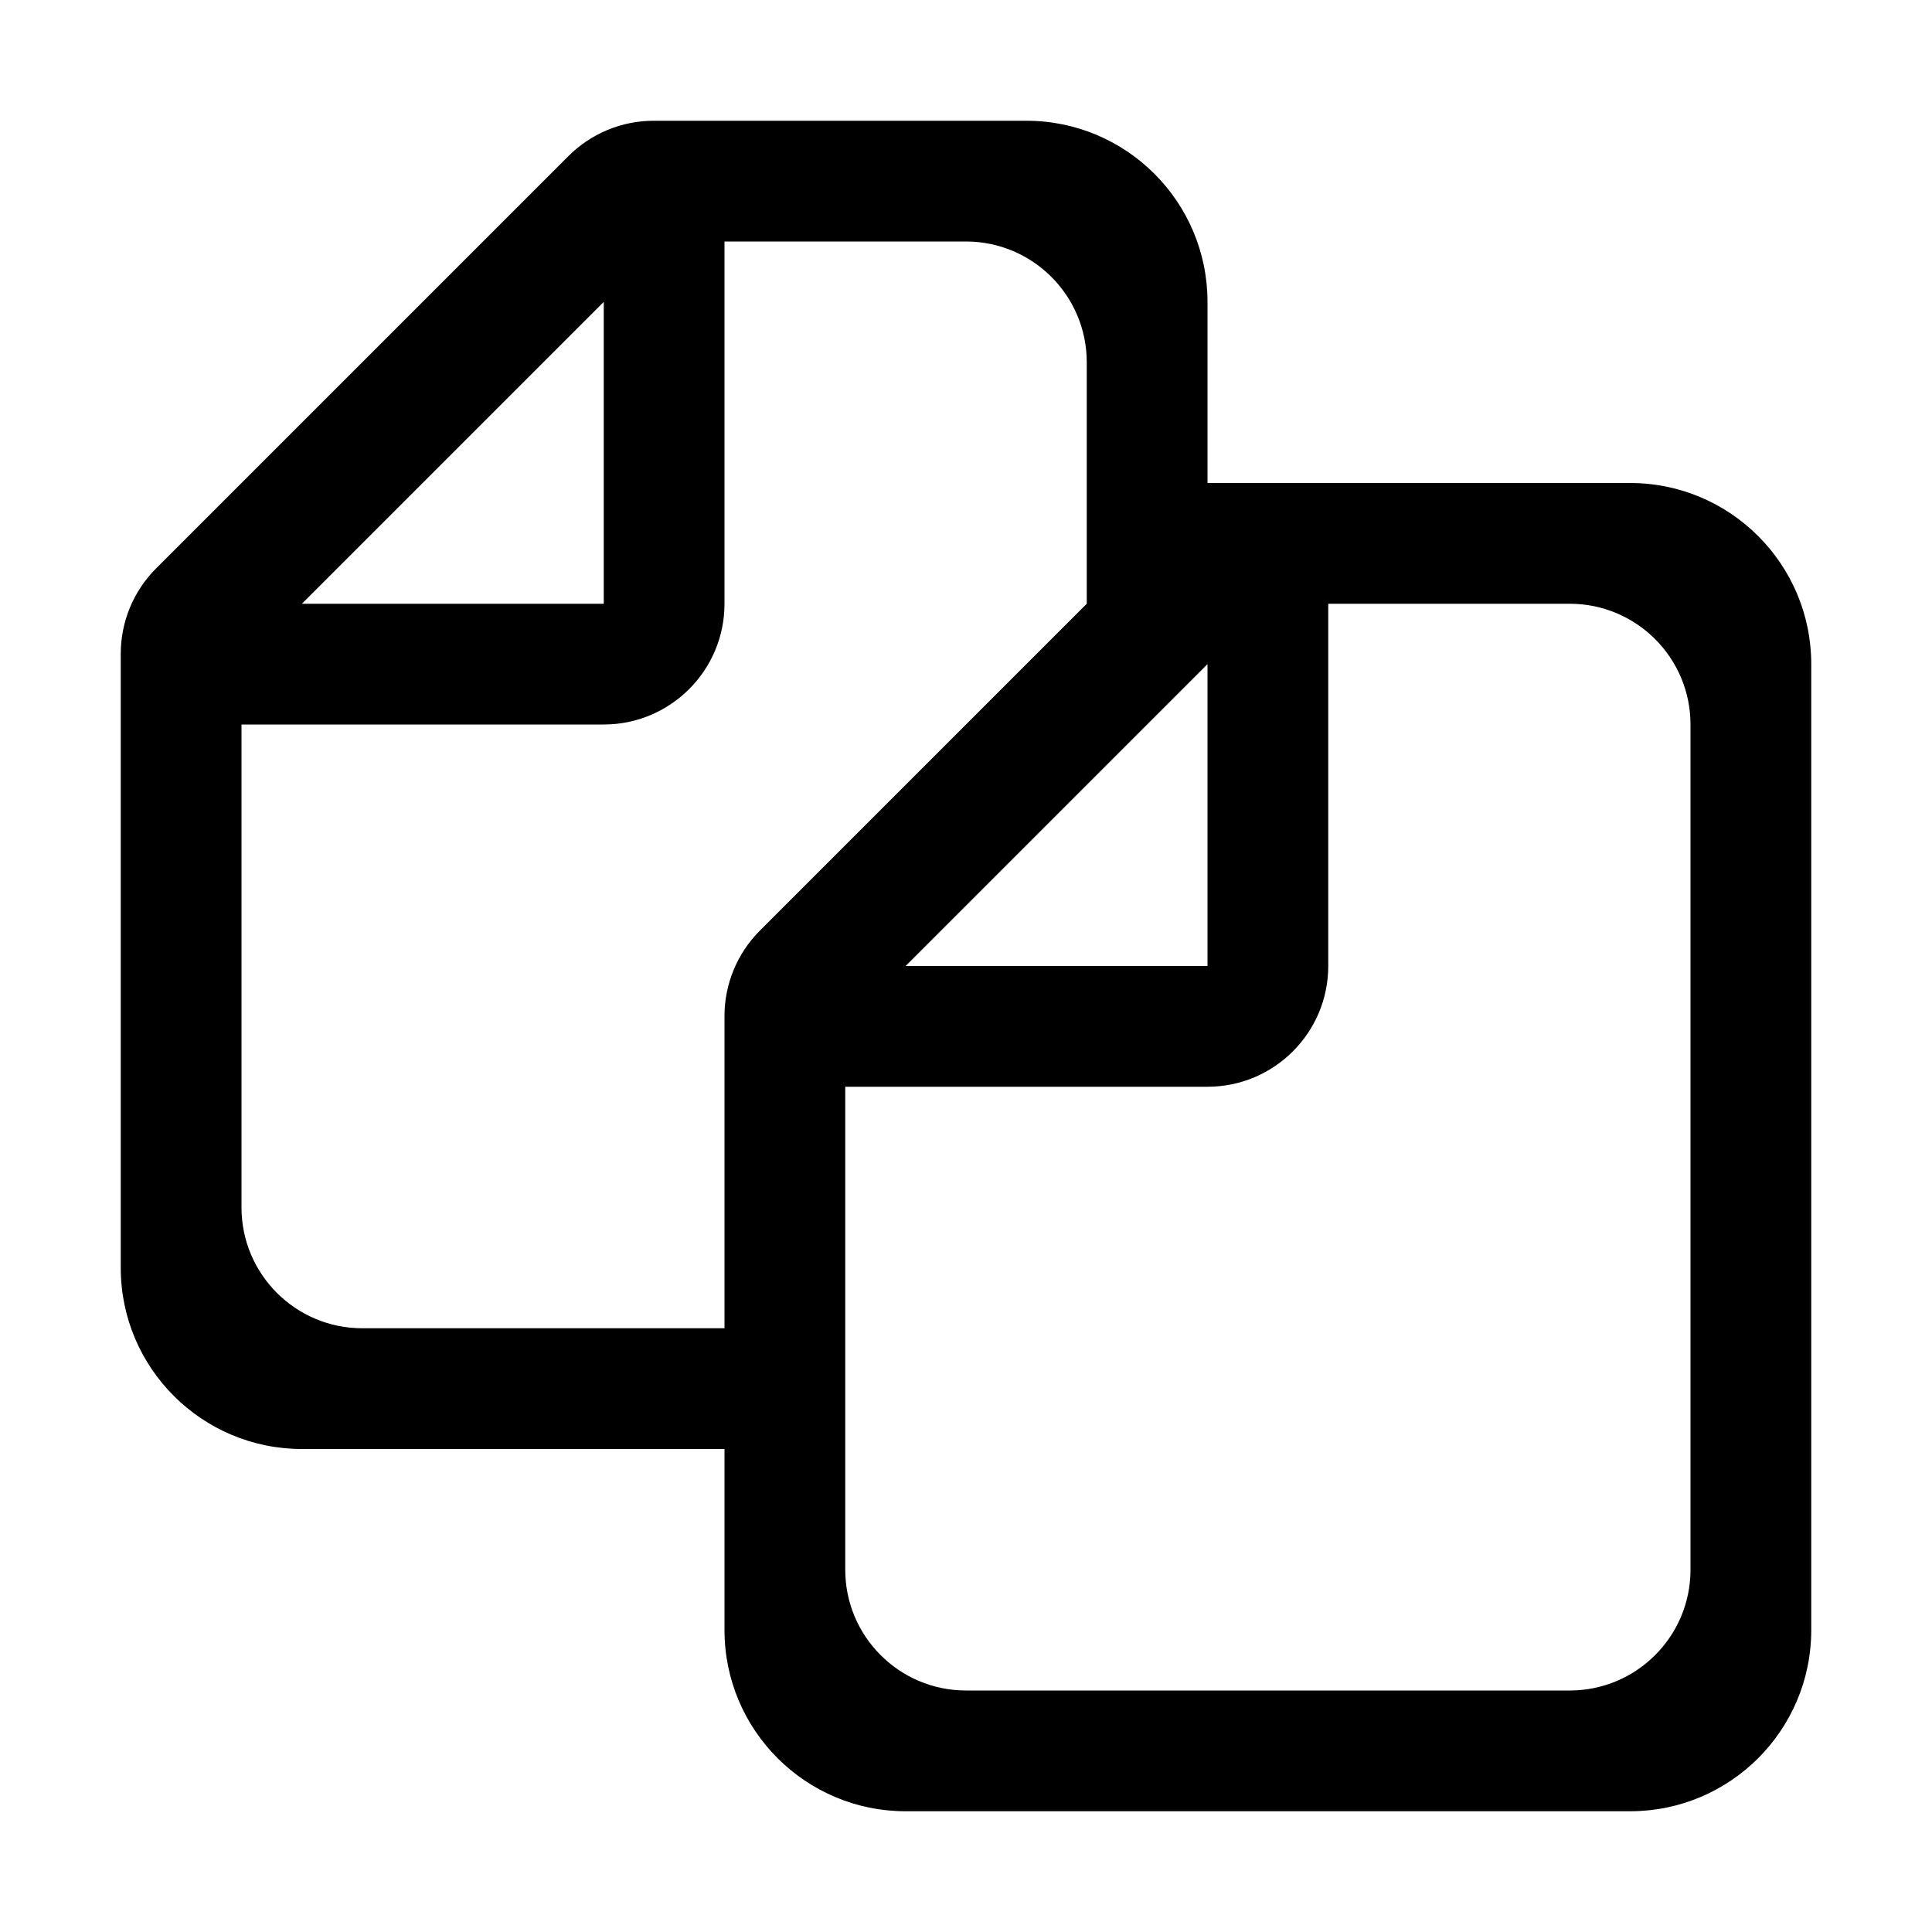
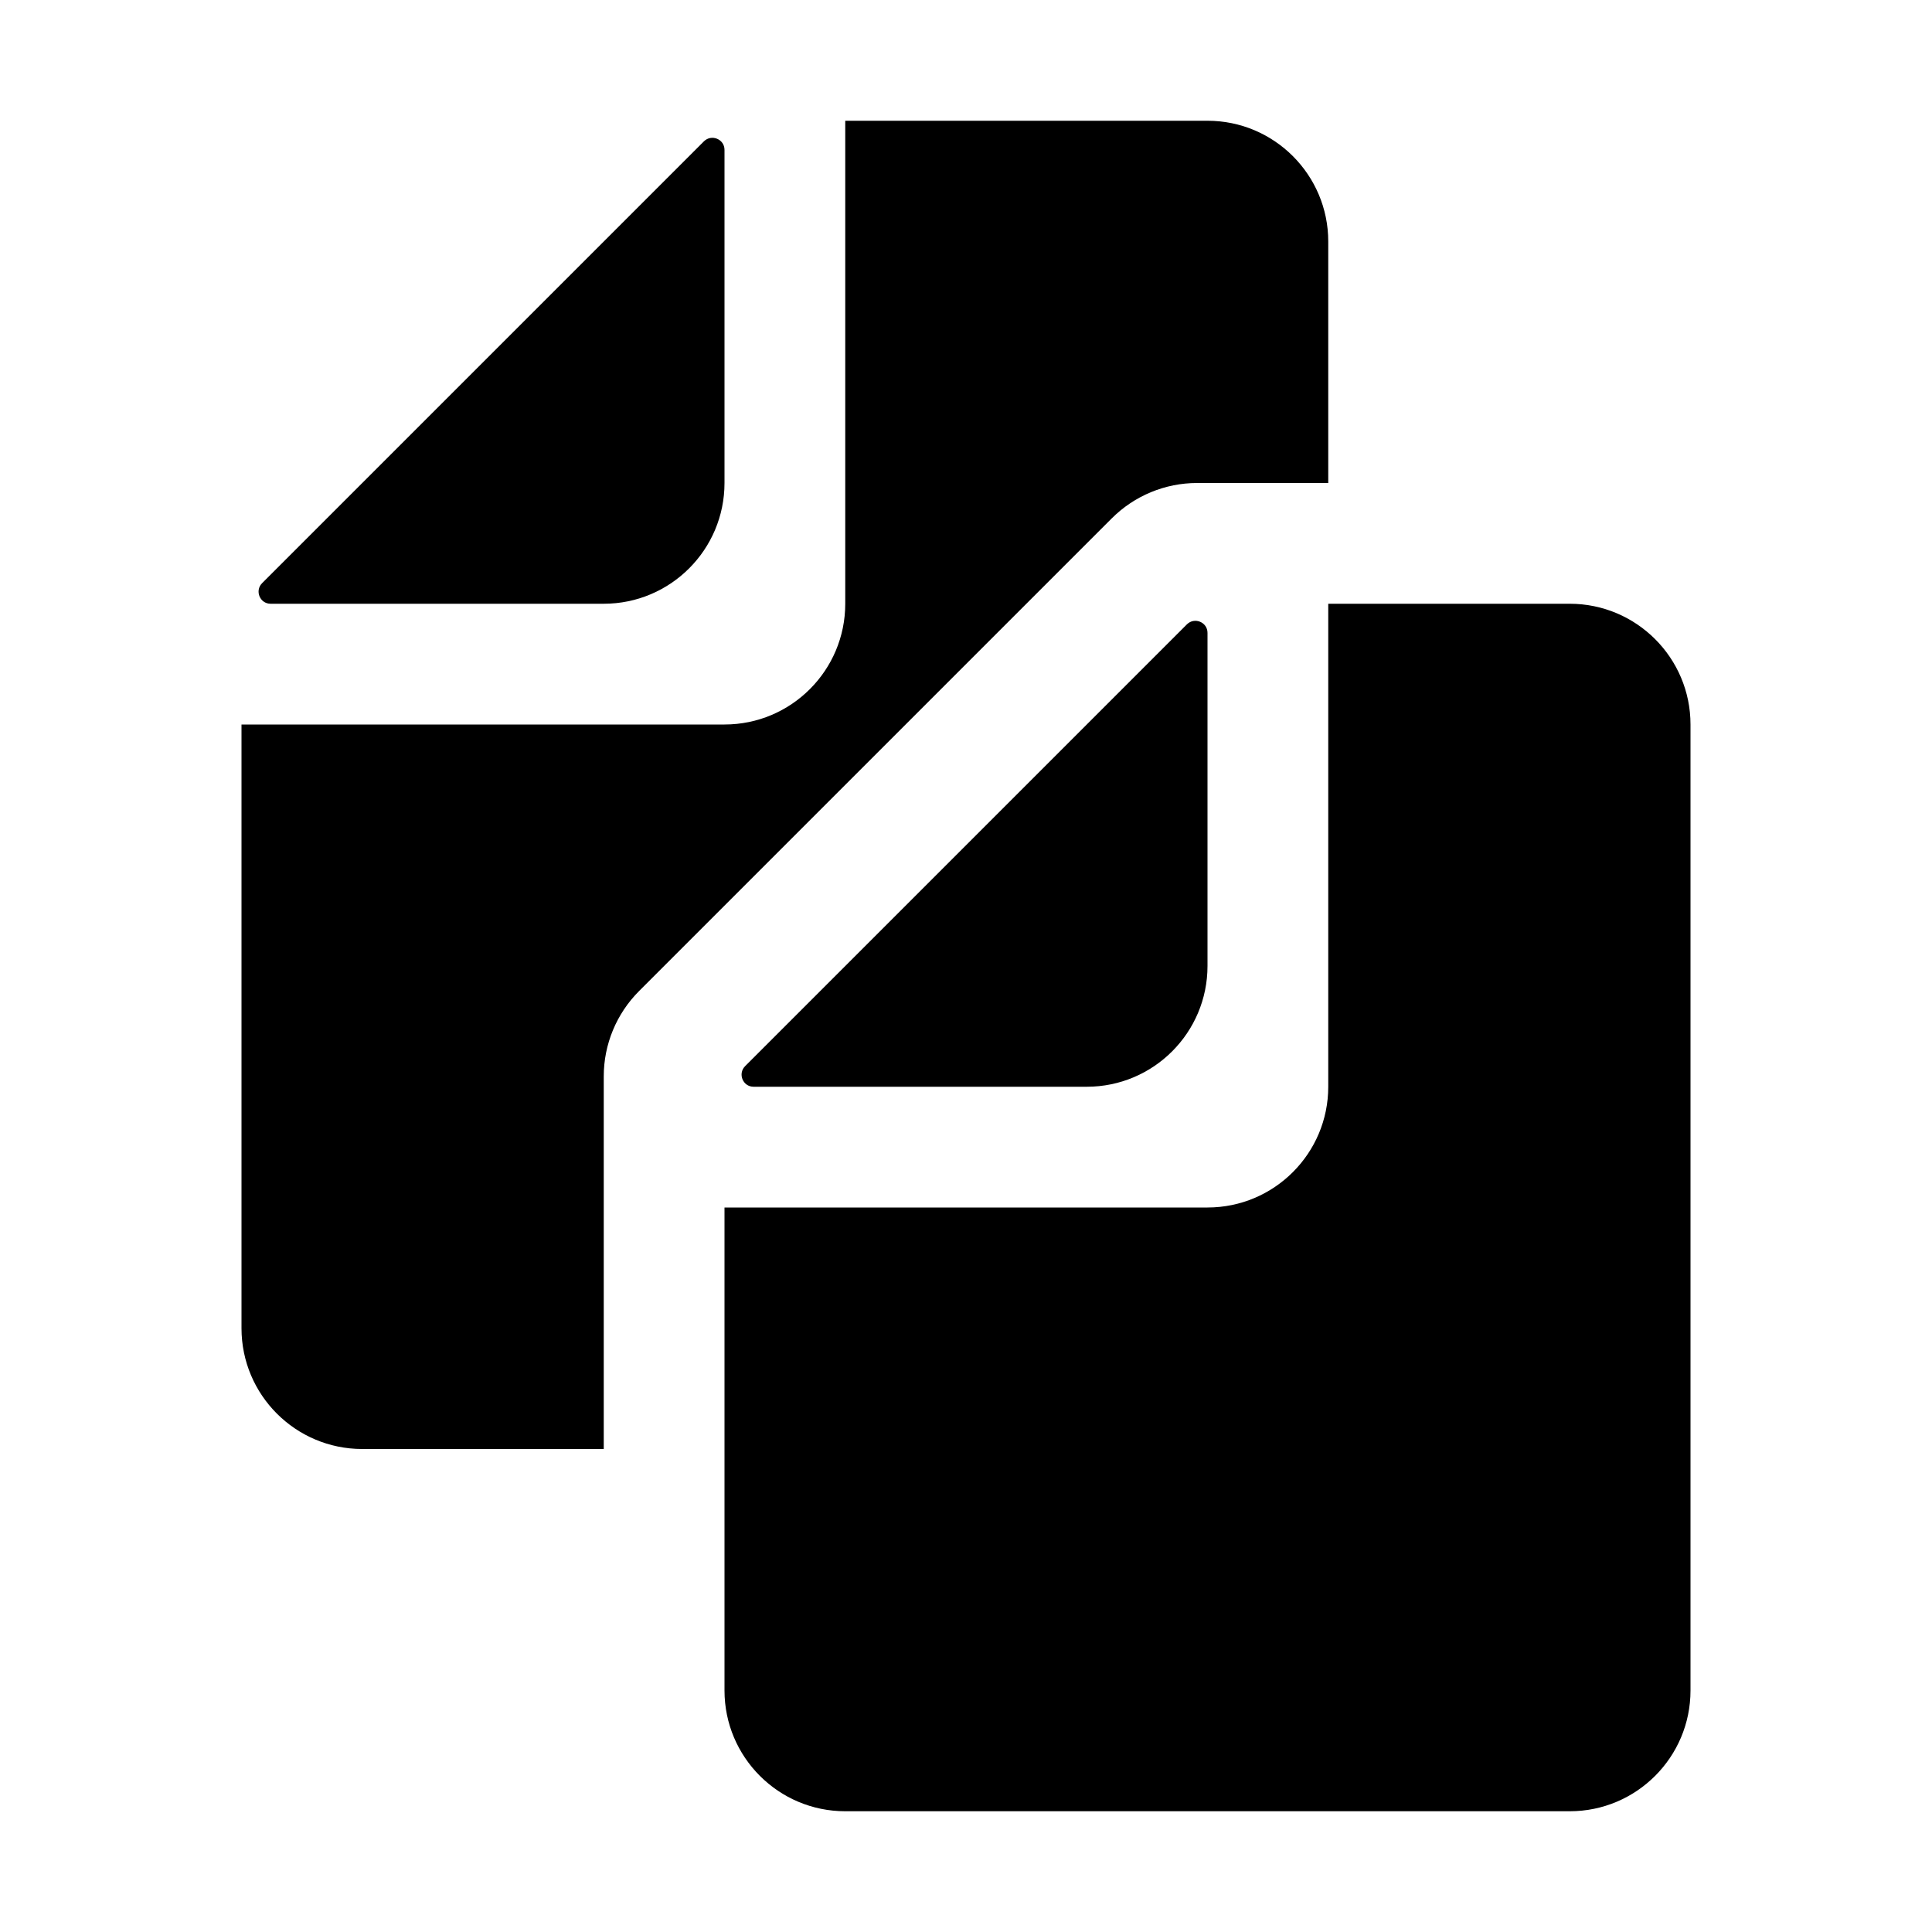
<svg xmlns="http://www.w3.org/2000/svg" fill="#000" width="16px" height="16px" viewBox="0 0 16 16" version="1.1">
-   <path d="M2.5,12 C1.672,12 1,11.328 1,10.5 L1,5.414 C1,5.149 1.105,4.895 1.293,4.707 L4.707,1.293 C4.895,1.105 5.149,1 5.414,1 L8.5,1 C9.328,1 10,1.672 10,2.5 L10,4 L13.5,4 C14.328,4 15,4.672 15,5.5 L15,13.5 C15,14.328 14.328,15 13.5,15 L7.5,15 C6.672,15 6,14.328 6,13.5 L6,12 L2.5,12 Z M2,6 L2,10 C2,10.552 2.448,11 3,11 L6,11 L6,8.414 C6,8.149 6.105,7.895 6.293,7.707 L9,5 L9,3 C9,2.448 8.552,2 8,2 L6,2 L6,5 C6,5.552 5.552,6 5,6 L2,6 Z M11,5 L11,8 C11,8.552 10.552,9 10,9 L7,9 L7,13 C7,13.552 7.448,14 8,14 L13,14 C13.552,14 14,13.552 14,13 L14,6 C14,5.448 13.552,5 13,5 L11,5 Z M2.5,5 L5,5 L5,2.5 L2.5,5 Z M7.5,8 L10,8 L10,5.5 L7.5,8 Z" />
+   <path d="M2,6 L6,6 C6.552,6 7,5.552 7,5 L7,1 L10,1 C10.552,1 11,1.448 11,2 L11,4 L9.914,4 C9.649,4 9.395,4.105 9.207,4.293 L5.293,8.207 C5.105,8.395 5,8.649 5,8.914 L5,12 L3,12 C2.448,12 2,11.552 2,11 L2,6 Z M5,5 L2.241,5 C2.152,5 2.108,4.892 2.171,4.829 L5.829,1.171 C5.892,1.108 6,1.152 6,1.241 L6,4 C6,4.552 5.552,5 5,5 Z M6,10 L10,10 C10.552,10 11,9.552 11,9 L11,5 L13,5 C13.552,5 14,5.448 14,6 L14,14 C14,14.552 13.552,15 13,15 L7,15 C6.448,15 6,14.552 6,14 L6,10 Z M9,9 L6.241,9 C6.152,9 6.108,8.892 6.171,8.829 L9.829,5.171 C9.892,5.108 10,5.152 10,5.241 L10,8 C10,8.552 9.552,9 9,9 Z" />
</svg>
